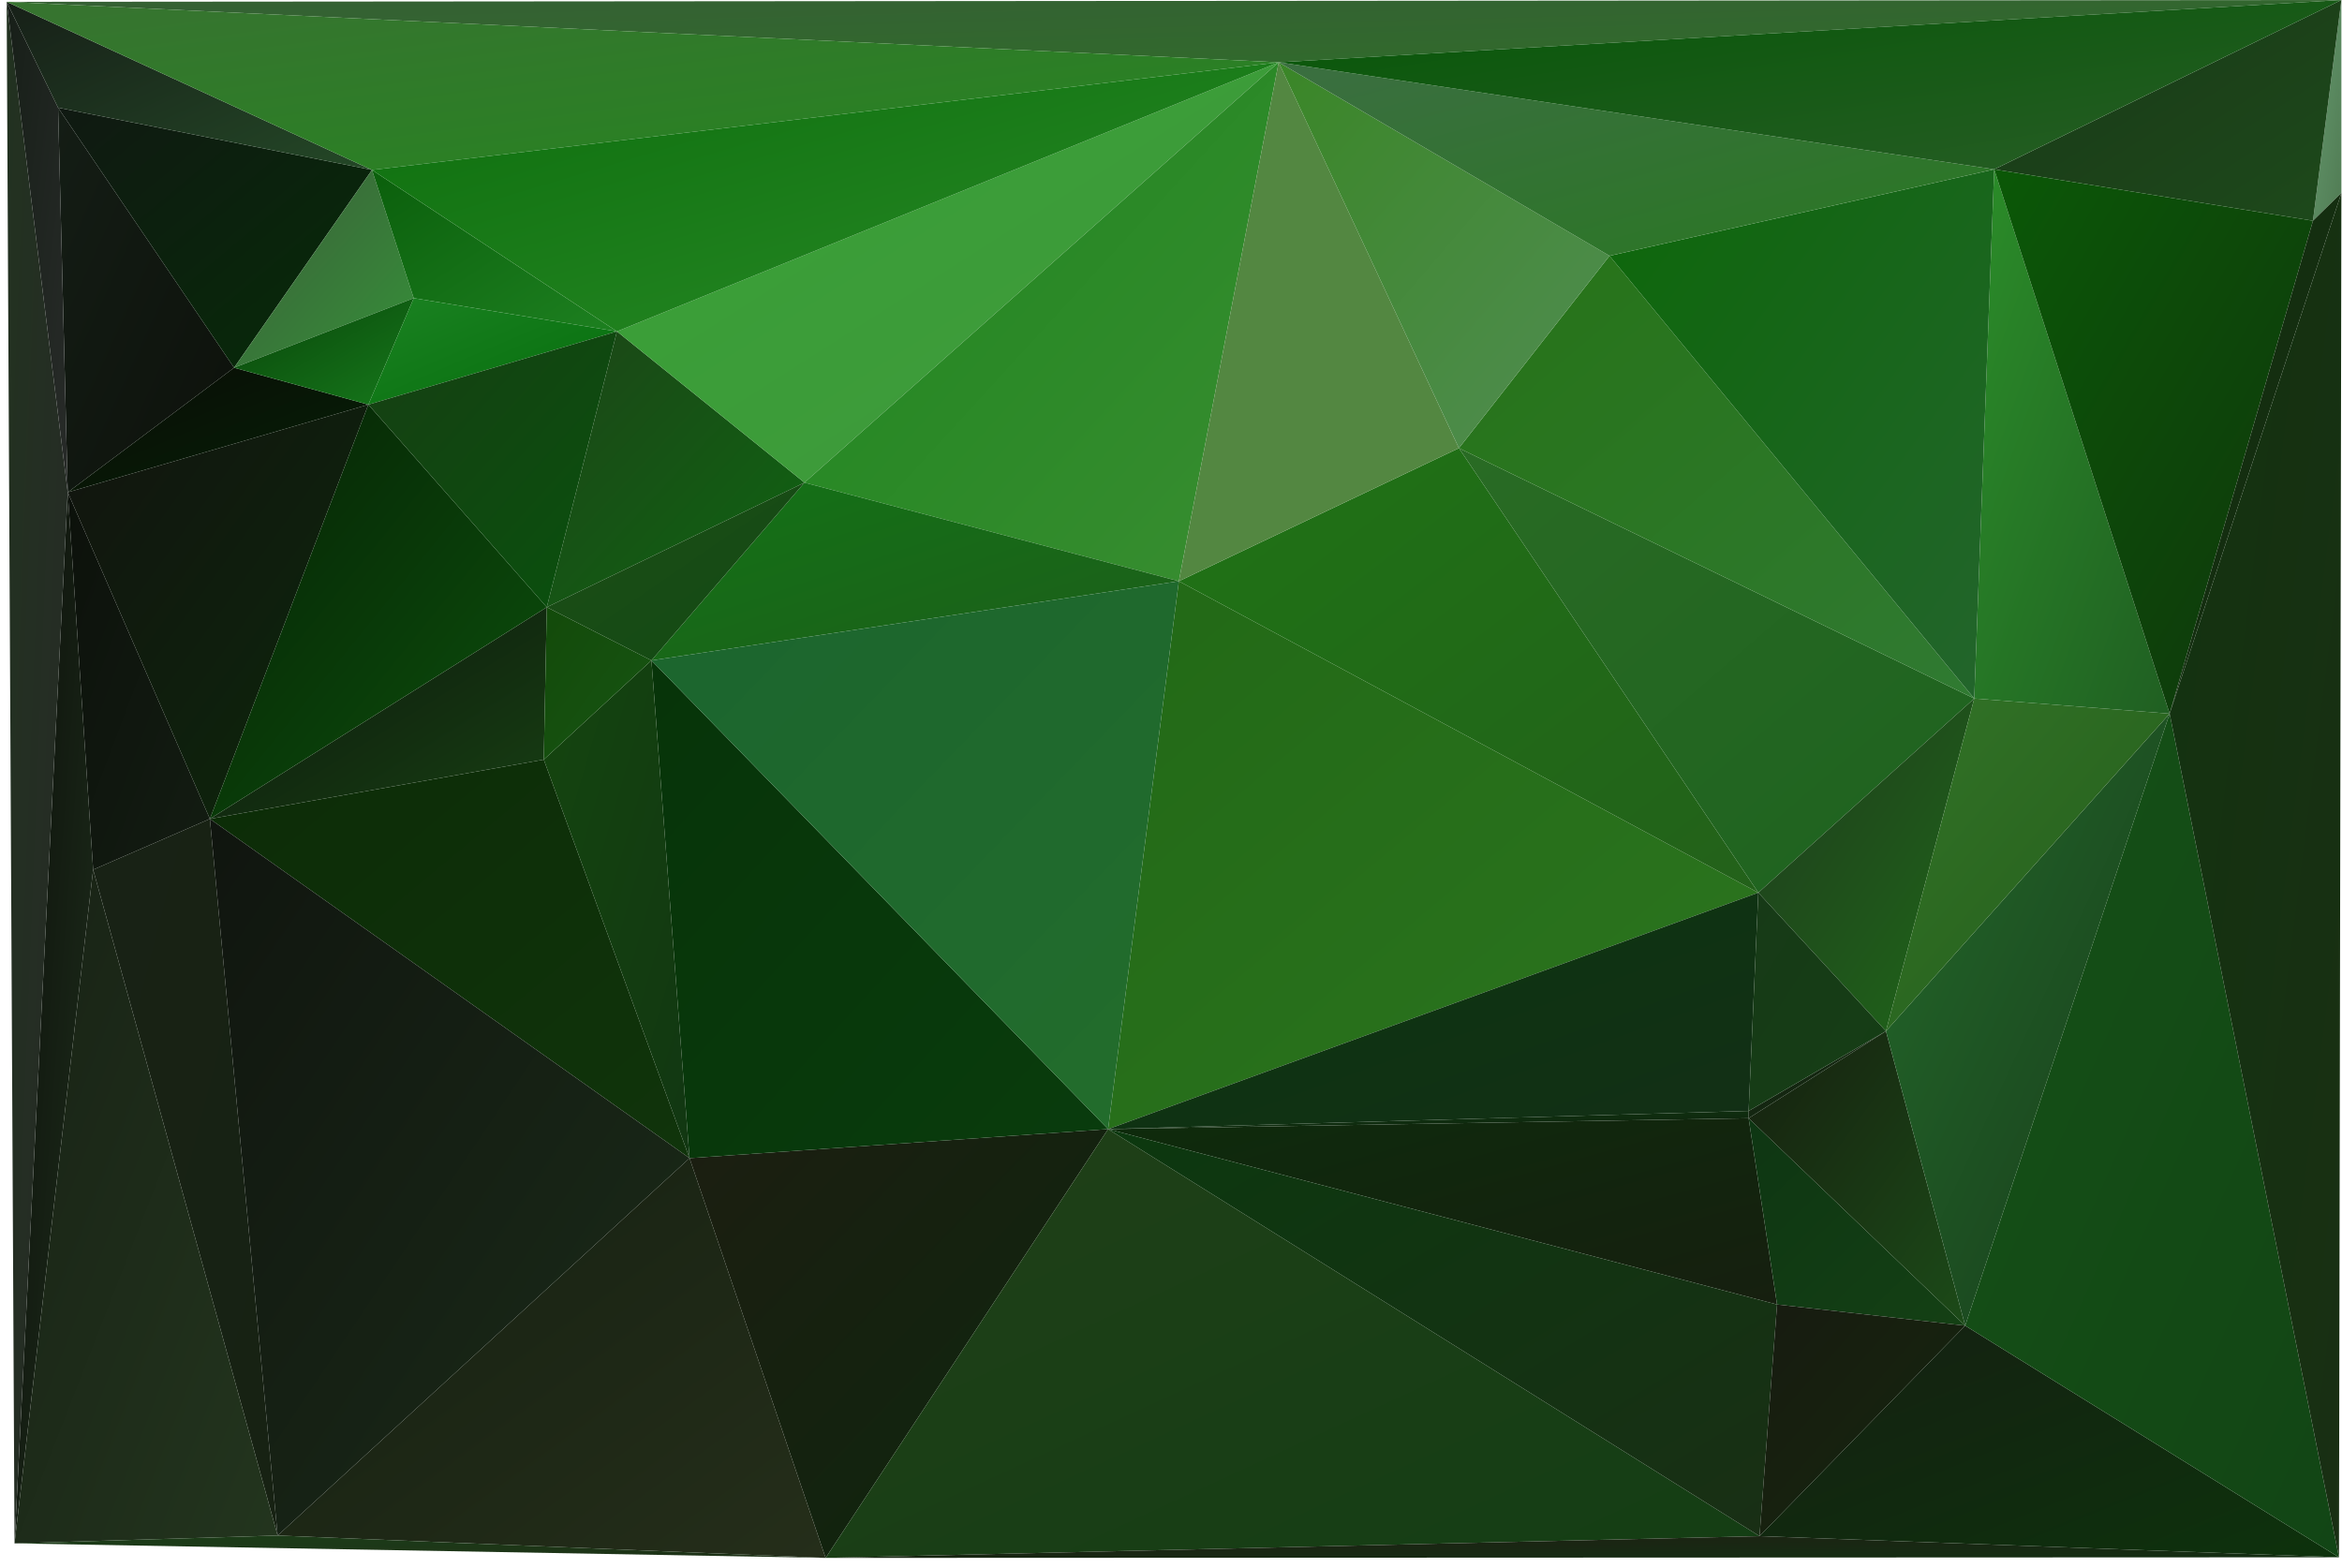
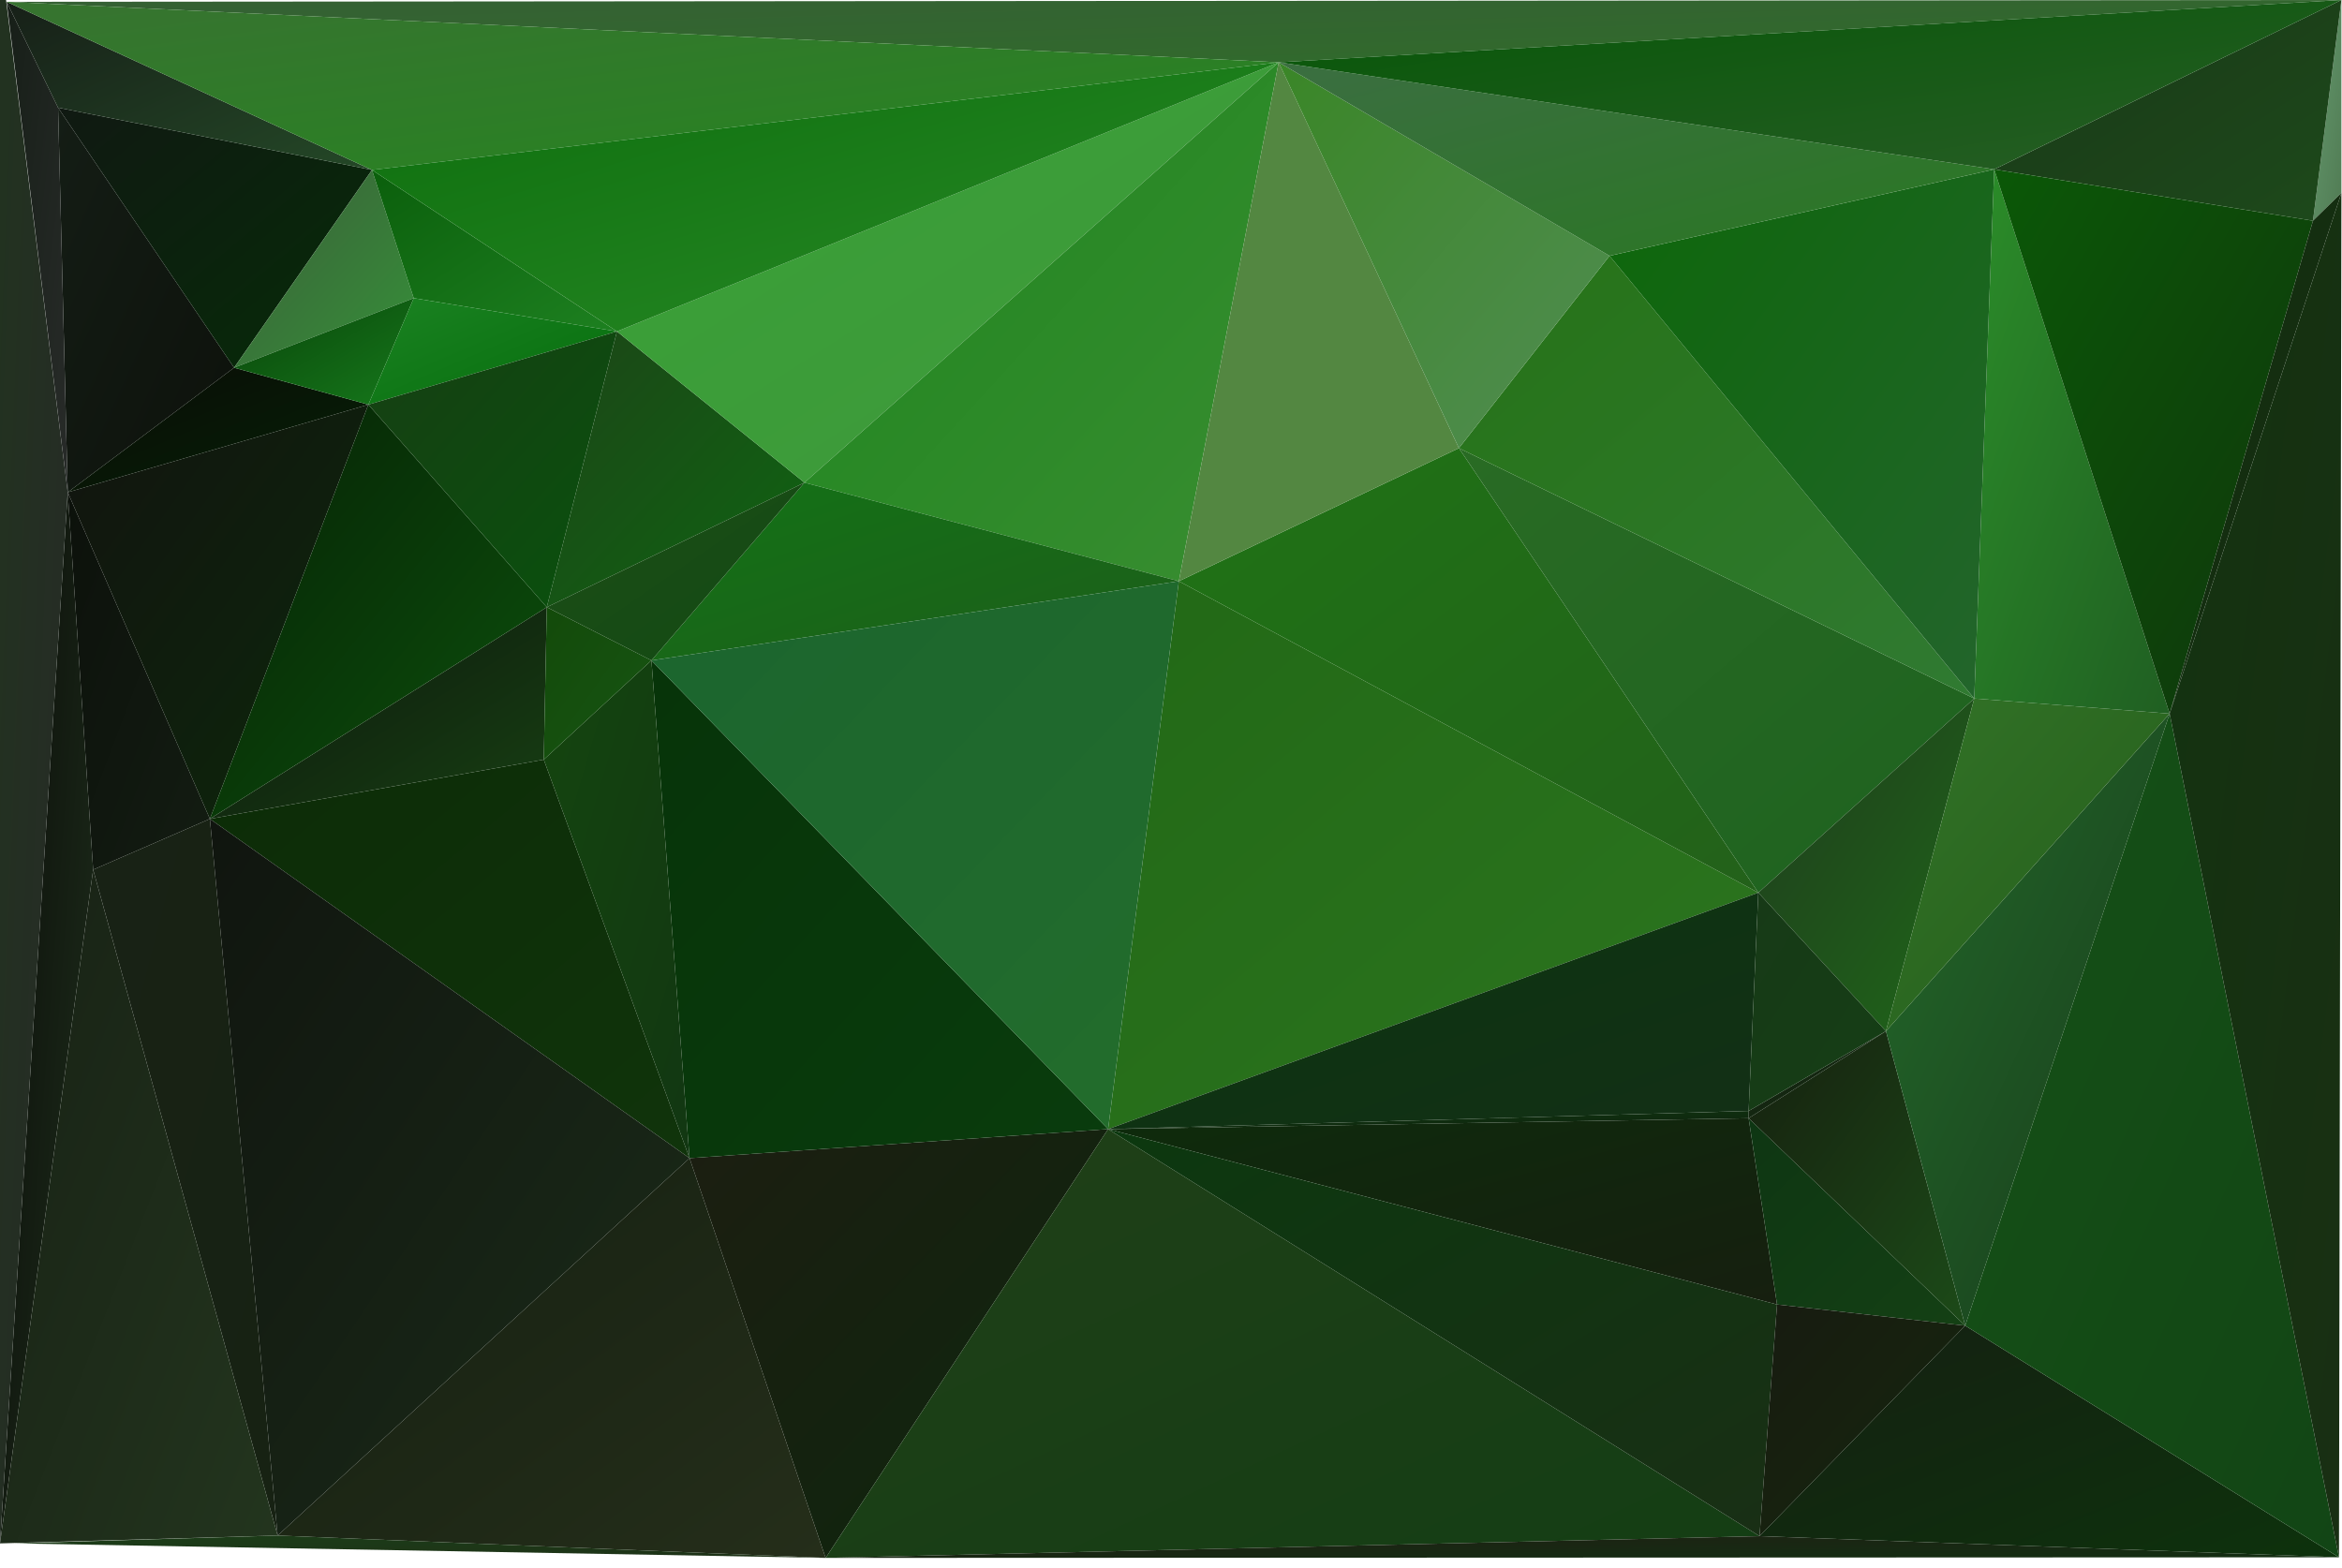
<svg xmlns="http://www.w3.org/2000/svg" version="1.1" id="Layer_1" x="0px" y="0px" width="3872px" height="2592px" viewBox="0 0 3872 2592" enable-background="new 0 0 3872 2592" xml:space="preserve">
  <linearGradient id="triangle36_66_" gradientUnits="userSpaceOnUse" x1="1684.226" y1="1547.852" x2="1685.226" y2="1546.852" gradientTransform="matrix(692 0 0 -709 -1164287.5 1099236)">
    <stop offset="0" style="stop-color:#1C1E11" />
    <stop offset="1" style="stop-color:#0D260D" />
  </linearGradient>
  <polygon id="triangle36" fill="url(#triangle36_66_)" points="1365,2576 1832,1867 1140,1915 " />
  <linearGradient id="triangle36_67_" gradientUnits="userSpaceOnUse" x1="1682.536" y1="1548.338" x2="1683.536" y2="1547.338" gradientTransform="matrix(426 0 0 -456 -715914.5 706652.5)">
    <stop offset="0" style="stop-color:#1C4617" />
    <stop offset="1" style="stop-color:#0F6412" />
  </linearGradient>
  <polygon id="triangle36_1_" fill="url(#triangle36_67_)" points="904,1004 1330,798 1020,548 " />
  <linearGradient id="triangle36_68_" gradientUnits="userSpaceOnUse" x1="1679.39" y1="1547.772" x2="1680.39" y2="1546.772" gradientTransform="matrix(235 0 0 -624 -394585 966730.5)">
    <stop offset="0" style="stop-color:#0C110B" />
    <stop offset="1" style="stop-color:#131C12" />
  </linearGradient>
  <polygon id="triangle36_2_" fill="url(#triangle36_68_)" points="112,814 347,1354 154,1438 " />
  <linearGradient id="triangle36_69_" gradientUnits="userSpaceOnUse" x1="1680.741" y1="1547.76" x2="1681.741" y2="1546.76" gradientTransform="matrix(291 0 0 -636 -489045 984652.5)">
    <stop offset="0" style="stop-color:#141D15" />
    <stop offset="1" style="stop-color:#0D110B" />
  </linearGradient>
  <polygon id="triangle36_3_" fill="url(#triangle36_69_)" points="96,178 112,814 387,608 " />
  <linearGradient id="triangle36_70_" gradientUnits="userSpaceOnUse" x1="1683.439" y1="1548.675" x2="1684.439" y2="1547.675" gradientTransform="matrix(519 0 0 -430 -873567 666073.5)">
    <stop offset="0" style="stop-color:#101912" />
    <stop offset="1" style="stop-color:#062B08" />
  </linearGradient>
  <polygon id="triangle36_4_" fill="url(#triangle36_70_)" points="96,178 615,281 387,608 " />
  <linearGradient id="triangle36_71_" gradientUnits="userSpaceOnUse" x1="1680.952" y1="1549.196" x2="1681.952" y2="1548.196" gradientTransform="matrix(297 0 0 -327 -498873 506887)">
    <stop offset="0" style="stop-color:#3B5D39" />
    <stop offset="1" style="stop-color:#368F39" />
  </linearGradient>
  <polygon id="triangle36_5_" fill="url(#triangle36_71_)" points="387,608 615,281 684,493 " />
  <linearGradient id="triangle36_72_" gradientUnits="userSpaceOnUse" x1="1682.318" y1="1549.716" x2="1683.318" y2="1548.716" gradientTransform="matrix(405 0 0 -267 -680787 414097)">
    <stop offset="0" style="stop-color:#0B5F0C" />
    <stop offset="1" style="stop-color:#1D8020" />
  </linearGradient>
  <polygon id="triangle36_6_" fill="url(#triangle36_72_)" points="615,281 1020,548 684,493 " />
  <linearGradient id="triangle36_73_" gradientUnits="userSpaceOnUse" x1="1684.581" y1="1548.004" x2="1685.581" y2="1547.004" gradientTransform="matrix(793 0 0 -659 -1335417 1021300)">
    <stop offset="0" style="stop-color:#0C2C07" />
    <stop offset="1" style="stop-color:#10340B" />
  </linearGradient>
  <polygon id="triangle36_7_" fill="url(#triangle36_73_)" points="347,1354 1140,1915 899,1256 " />
  <linearGradient id="triangle36_74_" gradientUnits="userSpaceOnUse" x1="1683.573" y1="1549.074" x2="1684.573" y2="1548.074" gradientTransform="matrix(557 0 0 -350 -937403 543179.5)">
    <stop offset="0" style="stop-color:#0D160C" />
    <stop offset="1" style="stop-color:#173F13" />
  </linearGradient>
  <polygon id="triangle36_8_" fill="url(#triangle36_74_)" points="347,1354 904,1004 899,1256 " />
  <linearGradient id="triangle36_75_" gradientUnits="userSpaceOnUse" x1="1684.84" y1="1547.352" x2="1685.84" y2="1546.352" gradientTransform="matrix(1075 0 0 -906 -1809525 1402990.5)">
    <stop offset="0" style="stop-color:#226916" />
    <stop offset="1" style="stop-color:#2C751F" />
  </linearGradient>
  <polygon id="triangle36_9_" fill="url(#triangle36_75_)" points="1832,1867 1949,961 2907,1476 " />
  <linearGradient id="triangle36_76_" gradientUnits="userSpaceOnUse" x1="1684.843" y1="1547.771" x2="1685.843" y2="1546.771" gradientTransform="matrix(958 0 0 -735 -1612087.5 1138319)">
    <stop offset="0" style="stop-color:#1F7315" />
    <stop offset="1" style="stop-color:#23611A" />
  </linearGradient>
  <polygon id="triangle36_10_" fill="url(#triangle36_76_)" points="1949,961 2412,741 2907,1476 " />
  <linearGradient id="triangle36_77_" gradientUnits="userSpaceOnUse" x1="1684.591" y1="1547.73" x2="1685.591" y2="1546.73" gradientTransform="matrix(852 0 0 -735 -1432855.5 1138319)">
    <stop offset="0" style="stop-color:#296B24" />
    <stop offset="1" style="stop-color:#1E621F" />
  </linearGradient>
  <polygon id="triangle36_11_" fill="url(#triangle36_77_)" points="2412,741 3264,1155 2907,1476 " />
  <linearGradient id="triangle36_78_" gradientUnits="userSpaceOnUse" x1="1685.251" y1="1549.649" x2="1686.251" y2="1548.649" gradientTransform="matrix(1106 0 0 -308 -1861806.5 479071.5)">
    <stop offset="0" style="stop-color:#0E2B0C" />
    <stop offset="1" style="stop-color:#161F0F" />
  </linearGradient>
  <polygon id="triangle36_12_" fill="url(#triangle36_78_)" points="1832,1867 2891,1849 2938,2157 " />
  <linearGradient id="triangle36_79_" gradientUnits="userSpaceOnUse" x1="1685.27" y1="1547.596" x2="1686.27" y2="1546.596" gradientTransform="matrix(1544 0 0 -709 -2600960.5 1099236)">
    <stop offset="0" style="stop-color:#203F18" />
    <stop offset="1" style="stop-color:#143E14" />
  </linearGradient>
  <polygon id="triangle36_13_" fill="url(#triangle36_79_)" points="1365,2576 1832,1867 2909,2540 " />
  <linearGradient id="triangle36_80_" gradientUnits="userSpaceOnUse" x1="1685.162" y1="1547.975" x2="1686.162" y2="1546.975" gradientTransform="matrix(1106 0 0 -673 -1861806.5 1043562)">
    <stop offset="0" style="stop-color:#0C380F" />
    <stop offset="1" style="stop-color:#192F15" />
  </linearGradient>
  <polygon id="triangle36_14_" fill="url(#triangle36_80_)" points="1832,1867 2938,2157 2909,2540 " />
  <linearGradient id="triangle36_81_" gradientUnits="userSpaceOnUse" x1="1682.036" y1="1548.241" x2="1683.036" y2="1547.241" gradientTransform="matrix(357 0 0 -550 -597543 852630.5)">
    <stop offset="0" style="stop-color:#1F3C1D" />
    <stop offset="1" style="stop-color:#1F6719" />
  </linearGradient>
  <polygon id="triangle36_15_" fill="url(#triangle36_81_)" points="2907,1476 3264,1155 3118,1705 " />
  <linearGradient id="triangle36_82_" gradientUnits="userSpaceOnUse" x1="1681.754" y1="1548.934" x2="1682.754" y2="1547.934" gradientTransform="matrix(358 0 0 -343 -599245.5 533199)">
    <stop offset="0" style="stop-color:#0E3613" />
    <stop offset="1" style="stop-color:#144014" />
  </linearGradient>
  <polygon id="triangle36_16_" fill="url(#triangle36_82_)" points="2891,1849 2938,2157 3249,2192 " />
  <linearGradient id="triangle36_83_" gradientUnits="userSpaceOnUse" x1="1682.029" y1="1548.434" x2="1683.029" y2="1547.434" gradientTransform="matrix(358 0 0 -487 -599245.5 755751)">
    <stop offset="0" style="stop-color:#16200F" />
    <stop offset="1" style="stop-color:#1C4A18" />
  </linearGradient>
  <polygon id="triangle36_17_" fill="url(#triangle36_83_)" points="2891,1849 3118,1705 3249,2192 " />
  <linearGradient id="triangle36_84_" gradientUnits="userSpaceOnUse" x1="1681.681" y1="1548.828" x2="1682.681" y2="1547.828" gradientTransform="matrix(340 0 0 -383 -568870.5 595367)">
    <stop offset="0" style="stop-color:#171B10" />
    <stop offset="1" style="stop-color:#16270E" />
  </linearGradient>
  <polygon id="triangle36_18_" fill="url(#triangle36_84_)" points="2909,2540 2938,2157 3249,2192 " />
  <linearGradient id="triangle36_85_" gradientUnits="userSpaceOnUse" x1="1684.652" y1="1547.814" x2="1685.652" y2="1546.814" gradientTransform="matrix(906 0 0 -661 -1525879.5 1025052)">
    <stop offset="0" style="stop-color:#152011" />
    <stop offset="1" style="stop-color:#252E1A" />
  </linearGradient>
  <polygon id="triangle36_19_" fill="url(#triangle36_85_)" points="1140,1915 1365,2576 459,2539 " />
  <linearGradient id="triangle36_86_" gradientUnits="userSpaceOnUse" x1="1681.293" y1="1547.399" x2="1682.293" y2="1546.399" gradientTransform="matrix(305 0 0 -1185 -512598 1834857)">
    <stop offset="0" style="stop-color:#182215" />
    <stop offset="1" style="stop-color:#172213" />
  </linearGradient>
  <polygon id="triangle36_20_" fill="url(#triangle36_86_)" points="154,1438 347,1354 459,2539 " />
  <linearGradient id="triangle36_87_" gradientUnits="userSpaceOnUse" x1="1684.361" y1="1547.177" x2="1685.361" y2="1546.177" gradientTransform="matrix(793 0 0 -1185 -1335417 1834857)">
    <stop offset="0" style="stop-color:#10150F" />
    <stop offset="1" style="stop-color:#1B2C19" />
  </linearGradient>
  <polygon id="triangle36_21_" fill="url(#triangle36_87_)" points="347,1354 1140,1915 459,2539 " />
  <linearGradient id="triangle36_88_" gradientUnits="userSpaceOnUse" x1="1683.337" y1="1547.934" x2="1684.337" y2="1546.934" gradientTransform="matrix(497 0 0 -685 -836448 1060922)">
    <stop offset="0" style="stop-color:#12140F" />
    <stop offset="1" style="stop-color:#0C270B" />
  </linearGradient>
  <polygon id="triangle36_22_" fill="url(#triangle36_88_)" points="112,814 347,1354 609,669 " />
  <linearGradient id="triangle36_89_" gradientUnits="userSpaceOnUse" x1="1683.145" y1="1550.797" x2="1684.145" y2="1549.797" gradientTransform="matrix(497 0 0 -206 -836448 320087.5)">
    <stop offset="0" style="stop-color:#0A0C07" />
    <stop offset="1" style="stop-color:#052105" />
  </linearGradient>
  <polygon id="triangle36_23_" fill="url(#triangle36_89_)" points="112,814 387,608 609,669 " />
  <linearGradient id="triangle36_90_" gradientUnits="userSpaceOnUse" x1="1683.451" y1="1547.693" x2="1684.451" y2="1546.693" gradientTransform="matrix(557 0 0 -685 -937403 1060922)">
    <stop offset="0" style="stop-color:#062205" />
    <stop offset="1" style="stop-color:#0C510C" />
  </linearGradient>
  <polygon id="triangle36_24_" fill="url(#triangle36_90_)" points="347,1354 904,1004 609,669 " />
  <linearGradient id="triangle36_91_" gradientUnits="userSpaceOnUse" x1="1681.096" y1="1551.703" x2="1682.096" y2="1550.703" gradientTransform="matrix(297 0 0 -176 -498873 273577.5)">
    <stop offset="0" style="stop-color:#09450A" />
    <stop offset="1" style="stop-color:#16781B" />
  </linearGradient>
  <polygon id="triangle36_25_" fill="url(#triangle36_91_)" points="387,608 684,493 609,669 " />
  <linearGradient id="triangle36_92_" gradientUnits="userSpaceOnUse" x1="1682.454" y1="1551.538" x2="1683.454" y2="1550.538" gradientTransform="matrix(411 0 0 -176 -690912 273577.5)">
    <stop offset="0" style="stop-color:#1B8222" />
    <stop offset="1" style="stop-color:#056E0C" />
  </linearGradient>
  <polygon id="triangle36_26_" fill="url(#triangle36_92_)" points="684,493 1020,548 609,669 " />
  <linearGradient id="triangle36_93_" gradientUnits="userSpaceOnUse" x1="1682.712" y1="1548.654" x2="1683.712" y2="1547.654" gradientTransform="matrix(411 0 0 -456 -690912 706652.5)">
    <stop offset="0" style="stop-color:#163F13" />
    <stop offset="1" style="stop-color:#09510D" />
  </linearGradient>
  <polygon id="triangle36_27_" fill="url(#triangle36_93_)" points="904,1004 1020,548 609,669 " />
  <linearGradient id="triangle36_94_" gradientUnits="userSpaceOnUse" x1="1685.752" y1="1571.418" x2="1686.752" y2="1570.418" gradientTransform="matrix(2502 0 0 -36 -4216626.5 59114.5)">
    <stop offset="0" style="stop-color:#1F2014" />
    <stop offset="1" style="stop-color:#132E12" />
  </linearGradient>
  <polygon id="triangle36_28_" fill="url(#triangle36_94_)" points="1365,2576 2909,2540 3867,2575 " />
  <linearGradient id="triangle36_95_" gradientUnits="userSpaceOnUse" x1="1684.66" y1="1548.713" x2="1685.66" y2="1547.713" gradientTransform="matrix(958 0 0 -383 -1611127.5 595402)">
    <stop offset="0" style="stop-color:#152012" />
    <stop offset="1" style="stop-color:#0D320C" />
  </linearGradient>
  <polygon id="triangle36_29_" fill="url(#triangle36_95_)" points="2909,2540 3249,2192 3867,2575 " />
  <linearGradient id="triangle36_96_" gradientUnits="userSpaceOnUse" x1="1673.877" y1="1546.938" x2="1674.877" y2="1545.938" gradientTransform="matrix(130 0 0 -1738 -217590.5 2689531.5)">
    <stop offset="0" style="stop-color:#0C0F0A" />
    <stop offset="1" style="stop-color:#1E2E1C" />
  </linearGradient>
-   <polygon id="triangle36_30_" fill="url(#triangle36_96_)" points="112,814 154,1438 24,2552 " />
+   <polygon id="triangle36_30_" fill="url(#triangle36_96_)" points="112,814 154,1438 0,2552 " />
  <linearGradient id="triangle36_97_" gradientUnits="userSpaceOnUse" x1="1682.577" y1="1547.134" x2="1683.577" y2="1546.134" gradientTransform="matrix(435 0 0 -1114 -731973 1725139.5)">
    <stop offset="0" style="stop-color:#182215" />
    <stop offset="1" style="stop-color:#23351E" />
  </linearGradient>
-   <polygon id="triangle36_31_" fill="url(#triangle36_97_)" points="154,1438 459,2539 24,2552 " />
+   <polygon id="triangle36_31_" fill="url(#triangle36_97_)" points="154,1438 459,2539 0,2552 " />
  <linearGradient id="triangle36_98_" gradientUnits="userSpaceOnUse" x1="1685.277" y1="1570.832" x2="1686.277" y2="1569.832" gradientTransform="matrix(1341 0 0 -37 -2259942 60660)">
    <stop offset="0" style="stop-color:#1B3E18" />
    <stop offset="1" style="stop-color:#1E3117" />
  </linearGradient>
  <polygon id="triangle36_32_" fill="url(#triangle36_98_)" points="459,2539 1365,2576 24,2552 " />
  <linearGradient id="triangle36_99_" gradientUnits="userSpaceOnUse" x1="1651.809" y1="1548.968" x2="1652.809" y2="1547.968" gradientTransform="matrix(47 0 0 -365 -73811 565373)">
    <stop offset="0" style="stop-color:#64986D" />
    <stop offset="1" style="stop-color:#517C54" />
  </linearGradient>
  <polygon id="triangle36_33_" fill="url(#triangle36_99_)" points="3824,365 3871,319 3871,0 " />
  <linearGradient id="triangle36_100_" gradientUnits="userSpaceOnUse" x1="1670.309" y1="1546.806" x2="1671.309" y2="1545.806" gradientTransform="matrix(101 0 0 -2549 -168695 3942931)">
    <stop offset="0" style="stop-color:#223220" />
    <stop offset="1" style="stop-color:#272A27" />
  </linearGradient>
-   <polygon id="triangle36_34_" fill="url(#triangle36_100_)" points="24,2552 112,814 11,3 " />
+   <polygon id="triangle36_34_" fill="url(#triangle36_100_)" points="0,2552 112,814 0,-80 " />
  <linearGradient id="triangle36_101_" gradientUnits="userSpaceOnUse" x1="1670.512" y1="1547.767" x2="1671.512" y2="1546.767" gradientTransform="matrix(101 0 0 -811 -168695 1255115)">
    <stop offset="0" style="stop-color:#171F18" />
    <stop offset="1" style="stop-color:#282B29" />
  </linearGradient>
  <polygon id="triangle36_35_" fill="url(#triangle36_101_)" points="96,178 112,814 11,3 " />
  <linearGradient id="triangle36_102_" gradientUnits="userSpaceOnUse" x1="1683.679" y1="1549.617" x2="1684.679" y2="1548.617" gradientTransform="matrix(604 0 0 -278 -1017004.5 430830.5)">
    <stop offset="0" style="stop-color:#172018" />
    <stop offset="1" style="stop-color:#244827" />
  </linearGradient>
  <polygon id="triangle36_36_" fill="url(#triangle36_102_)" points="96,178 615,281 11,3 " />
  <linearGradient id="triangle36_103_" gradientUnits="userSpaceOnUse" x1="1683.718" y1="1549.026" x2="1684.718" y2="1548.026" gradientTransform="matrix(574 0 0 -365 -963123.5 565373)">
    <stop offset="0" style="stop-color:#1A3917" />
    <stop offset="1" style="stop-color:#1D491B" />
  </linearGradient>
  <polygon id="triangle36_37_" fill="url(#triangle36_103_)" points="3824,365 3871,0 3297,280 " />
  <linearGradient id="triangle36_104_" gradientUnits="userSpaceOnUse" x1="1683.092" y1="1547.459" x2="1684.092" y2="1546.459" gradientTransform="matrix(469 0 0 -1012 -786220 1567138.5)">
    <stop offset="0" style="stop-color:#23692A" />
    <stop offset="1" style="stop-color:#183A1B" />
  </linearGradient>
  <polygon id="triangle36_38_" fill="url(#triangle36_104_)" points="3118,1705 3249,2192 3587,1180 " />
  <linearGradient id="triangle36_105_" gradientUnits="userSpaceOnUse" x1="1683.011" y1="1548.126" x2="1684.011" y2="1547.126" gradientTransform="matrix(469 0 0 -550 -786220 852630.5)">
    <stop offset="0" style="stop-color:#327327" />
    <stop offset="1" style="stop-color:#245C1A" />
  </linearGradient>
  <polygon id="triangle36_39_" fill="url(#triangle36_105_)" points="3118,1705 3264,1155 3587,1180 " />
  <linearGradient id="triangle36_106_" gradientUnits="userSpaceOnUse" x1="1683.817" y1="1547.102" x2="1684.817" y2="1546.102" gradientTransform="matrix(618 0 0 -1395 -1037377.5 2159448)">
    <stop offset="0" style="stop-color:#155116" />
    <stop offset="1" style="stop-color:#124515" />
  </linearGradient>
  <polygon id="triangle36_40_" fill="url(#triangle36_106_)" points="3249,2192 3867,2575 3587,1180 " />
  <linearGradient id="triangle36_107_" gradientUnits="userSpaceOnUse" x1="1681.234" y1="1547.283" x2="1682.234" y2="1546.283" gradientTransform="matrix(323 0 0 -900 -539845 1393030.5)">
    <stop offset="0" style="stop-color:#2B8D29" />
    <stop offset="1" style="stop-color:#205F22" />
  </linearGradient>
  <polygon id="triangle36_41_" fill="url(#triangle36_107_)" points="3264,1155 3297,280 3587,1180 " />
  <linearGradient id="triangle36_108_" gradientUnits="userSpaceOnUse" x1="1683.52" y1="1547.614" x2="1684.52" y2="1546.614" gradientTransform="matrix(527 0 0 -900 -883858 1393030.5)">
    <stop offset="0" style="stop-color:#0B5807" />
    <stop offset="1" style="stop-color:#0F360C" />
  </linearGradient>
  <polygon id="triangle36_42_" fill="url(#triangle36_108_)" points="3297,280 3824,365 3587,1180 " />
  <linearGradient id="triangle36_109_" gradientUnits="userSpaceOnUse" x1="1680.759" y1="1547.547" x2="1681.759" y2="1546.546" gradientTransform="matrix(284 0 0 -861 -473748.5 1332756)">
    <stop offset="0" style="stop-color:#122F0F" />
    <stop offset="1" style="stop-color:#162C12" />
  </linearGradient>
  <polygon id="triangle36_43_" fill="url(#triangle36_109_)" points="3824,365 3871,319 3587,1180 " />
  <linearGradient id="triangle36_110_" gradientUnits="userSpaceOnUse" x1="1680.913" y1="1547.054" x2="1681.913" y2="1546.054" gradientTransform="matrix(284 0 0 -2256 -473748.5 3490124.5)">
    <stop offset="0" style="stop-color:#133310" />
    <stop offset="1" style="stop-color:#192F13" />
  </linearGradient>
  <polygon id="triangle36_44_" fill="url(#triangle36_110_)" points="3867,2575 3871,319 3587,1180 " />
  <linearGradient id="triangle36_111_" gradientUnits="userSpaceOnUse" x1="1684.96" y1="1576.517" x2="1685.96" y2="1575.516" gradientTransform="matrix(1059 0 0 -30 -1782541 49132.5)">
    <stop offset="0" style="stop-color:#0E3B0F" />
    <stop offset="1" style="stop-color:#10210F" />
  </linearGradient>
  <polygon id="triangle36_45_" fill="url(#triangle36_111_)" points="1832,1867 2891,1849 2891,1837 " />
  <linearGradient id="triangle36_112_" gradientUnits="userSpaceOnUse" x1="1684.982" y1="1548.803" x2="1685.982" y2="1547.803" gradientTransform="matrix(1075 0 0 -391 -1809525 607058)">
    <stop offset="0" style="stop-color:#0B360F" />
    <stop offset="1" style="stop-color:#132F16" />
  </linearGradient>
  <polygon id="triangle36_46_" fill="url(#triangle36_112_)" points="1832,1867 2907,1476 2891,1837 " />
  <linearGradient id="triangle36_113_" gradientUnits="userSpaceOnUse" x1="1679.317" y1="1552.754" x2="1680.317" y2="1551.754" gradientTransform="matrix(227 0 0 -144 -378314 225301.5)">
    <stop offset="0" style="stop-color:#11160D" />
    <stop offset="1" style="stop-color:#173816" />
  </linearGradient>
  <polygon id="triangle36_47_" fill="url(#triangle36_113_)" points="2891,1849 3118,1705 2891,1837 " />
  <linearGradient id="triangle36_114_" gradientUnits="userSpaceOnUse" x1="1679.159" y1="1548.837" x2="1680.159" y2="1547.837" gradientTransform="matrix(227 0 0 -361 -378314 560663)">
    <stop offset="0" style="stop-color:#173A17" />
    <stop offset="1" style="stop-color:#153E15" />
  </linearGradient>
  <polygon id="triangle36_48_" fill="url(#triangle36_114_)" points="2907,1476 3118,1705 2891,1837 " />
  <linearGradient id="triangle36_115_" gradientUnits="userSpaceOnUse" x1="1684.55" y1="1547.694" x2="1685.55" y2="1546.694" gradientTransform="matrix(852 0 0 -732 -1432855.5 1133361.5)">
    <stop offset="0" style="stop-color:#267317" />
    <stop offset="1" style="stop-color:#307A32" />
  </linearGradient>
  <polygon id="triangle36_49_" fill="url(#triangle36_115_)" points="2412,741 3264,1155 2661,423 " />
  <linearGradient id="triangle36_116_" gradientUnits="userSpaceOnUse" x1="1684.145" y1="1547.737" x2="1685.145" y2="1546.737" gradientTransform="matrix(636 0 0 -875 -1068322.5 1354368)">
    <stop offset="0" style="stop-color:#0D670A" />
    <stop offset="1" style="stop-color:#23652C" />
  </linearGradient>
  <polygon id="triangle36_50_" fill="url(#triangle36_116_)" points="3264,1155 3297,280 2661,423 " />
  <linearGradient id="triangle36_117_" gradientUnits="userSpaceOnUse" x1="1685.08" y1="1547.866" x2="1686.08" y2="1546.866" gradientTransform="matrix(1094 0 0 -695 -1842380.5 1075821)">
    <stop offset="0" style="stop-color:#38A136" />
    <stop offset="1" style="stop-color:#40983C" />
  </linearGradient>
  <polygon id="triangle36_51_" fill="url(#triangle36_117_)" points="1020,548 1330,798 2114,103 " />
  <linearGradient id="triangle36_118_" gradientUnits="userSpaceOnUse" x1="1686.214" y1="1555.38" x2="1687.214" y2="1554.38" gradientTransform="matrix(3860 0 0 -103 -6508249.5 160190)">
    <stop offset="0" style="stop-color:#356034" />
    <stop offset="1" style="stop-color:#306C2A" />
  </linearGradient>
  <polygon id="triangle36_52_" fill="url(#triangle36_118_)" points="11,3 3871,0 2114,103 " />
  <linearGradient id="triangle36_119_" gradientUnits="userSpaceOnUse" x1="1685.706" y1="1549.721" x2="1686.706" y2="1548.721" gradientTransform="matrix(2103 0 0 -278 -3545068 430830.5)">
    <stop offset="0" style="stop-color:#377330" />
    <stop offset="1" style="stop-color:#25861F" />
  </linearGradient>
  <polygon id="triangle36_53_" fill="url(#triangle36_119_)" points="11,3 615,281 2114,103 " />
  <linearGradient id="triangle36_120_" gradientUnits="userSpaceOnUse" x1="1684.467" y1="1547.597" x2="1685.467" y2="1546.597" gradientTransform="matrix(784 0 0 -858 -1319255.5 1327900.5)">
    <stop offset="0" style="stop-color:#1E861E" />
    <stop offset="1" style="stop-color:#398D31" />
  </linearGradient>
  <polygon id="triangle36_54_" fill="url(#triangle36_120_)" points="1330,798 1949,961 2114,103 " />
  <polygon id="triangle36_55_" fill="#538741" points="1949,961 2412,741 2114,103 " />
  <linearGradient id="triangle36_121_" gradientUnits="userSpaceOnUse" x1="1683.53" y1="1547.923" x2="1684.53" y2="1546.923" gradientTransform="matrix(547 0 0 -638 -918771 987670.5)">
    <stop offset="0" style="stop-color:#3A8627" />
    <stop offset="1" style="stop-color:#518D52" />
  </linearGradient>
  <polygon id="triangle36_56_" fill="url(#triangle36_121_)" points="2412,741 2661,423 2114,103 " />
  <linearGradient id="triangle36_122_" gradientUnits="userSpaceOnUse" x1="1685.099" y1="1549.292" x2="1686.099" y2="1548.292" gradientTransform="matrix(1183 0 0 -320 -1991385 495883.5)">
    <stop offset="0" style="stop-color:#3B6E41" />
    <stop offset="1" style="stop-color:#297822" />
  </linearGradient>
  <polygon id="triangle36_57_" fill="url(#triangle36_122_)" points="2661,423 3297,280 2114,103 " />
  <linearGradient id="triangle36_123_" gradientUnits="userSpaceOnUse" x1="1685.729" y1="1549.874" x2="1686.729" y2="1548.874" gradientTransform="matrix(1757 0 0 -280 -2959436 433920.5)">
    <stop offset="0" style="stop-color:#065707" />
    <stop offset="1" style="stop-color:#285D26" />
  </linearGradient>
  <polygon id="triangle36_58_" fill="url(#triangle36_123_)" points="3297,280 3871,0 2114,103 " />
  <linearGradient id="triangle36_124_" gradientUnits="userSpaceOnUse" x1="1685.479" y1="1548.591" x2="1686.479" y2="1547.591" gradientTransform="matrix(1499 0 0 -445 -2525818 689196)">
    <stop offset="0" style="stop-color:#0D6E0D" />
    <stop offset="1" style="stop-color:#298B27" />
  </linearGradient>
  <polygon id="triangle36_59_" fill="url(#triangle36_124_)" points="615,281 1020,548 2114,103 " />
  <linearGradient id="triangle36_125_" gradientUnits="userSpaceOnUse" x1="1684.127" y1="1547.38" x2="1685.127" y2="1546.38" gradientTransform="matrix(755 0 0 -823 -1270600 1274762)">
    <stop offset="0" style="stop-color:#073409" />
    <stop offset="1" style="stop-color:#093C0D" />
  </linearGradient>
  <polygon id="triangle36_60_" fill="url(#triangle36_125_)" points="1140,1915 1832,1867 1077,1092 " />
  <linearGradient id="triangle36_126_" gradientUnits="userSpaceOnUse" x1="1684.491" y1="1549.425" x2="1685.491" y2="1548.425" gradientTransform="matrix(872 0 0 -294 -1467920.5 456369.5)">
    <stop offset="0" style="stop-color:#137216" />
    <stop offset="1" style="stop-color:#1D5E1A" />
  </linearGradient>
  <polygon id="triangle36_61_" fill="url(#triangle36_126_)" points="1330,798 1949,961 1077,1092 " />
  <linearGradient id="triangle36_127_" gradientUnits="userSpaceOnUse" x1="1684.843" y1="1547.707" x2="1685.843" y2="1546.707" gradientTransform="matrix(872 0 0 -906 -1467920.5 1402990.5)">
    <stop offset="0" style="stop-color:#1B652E" />
    <stop offset="1" style="stop-color:#236D2C" />
  </linearGradient>
  <polygon id="triangle36_62_" fill="url(#triangle36_127_)" points="1832,1867 1949,961 1077,1092 " />
  <linearGradient id="triangle36_128_" gradientUnits="userSpaceOnUse" x1="1679.869" y1="1547.728" x2="1680.869" y2="1546.728" gradientTransform="matrix(241 0 0 -823 -403917 1274762)">
    <stop offset="0" style="stop-color:#14450F" />
    <stop offset="1" style="stop-color:#123712" />
  </linearGradient>
  <polygon id="triangle36_63_" fill="url(#triangle36_128_)" points="899,1256 1140,1915 1077,1092 " />
  <linearGradient id="triangle36_129_" gradientUnits="userSpaceOnUse" x1="1677.252" y1="1549.986" x2="1678.252" y2="1548.986" gradientTransform="matrix(178 0 0 -252 -297667.5 391622.5)">
    <stop offset="0" style="stop-color:#134A0A" />
    <stop offset="1" style="stop-color:#175513" />
  </linearGradient>
  <polygon id="triangle36_64_" fill="url(#triangle36_129_)" points="899,1256 904,1004 1077,1092 " />
  <linearGradient id="triangle36_130_" gradientUnits="userSpaceOnUse" x1="1682.747" y1="1549.638" x2="1683.747" y2="1548.638" gradientTransform="matrix(426 0 0 -294 -715914.5 456369.5)">
    <stop offset="0" style="stop-color:#1D4D17" />
    <stop offset="1" style="stop-color:#124A13" />
  </linearGradient>
  <polygon id="triangle36_65_" fill="url(#triangle36_130_)" points="904,1004 1330,798 1077,1092 " />
</svg>
